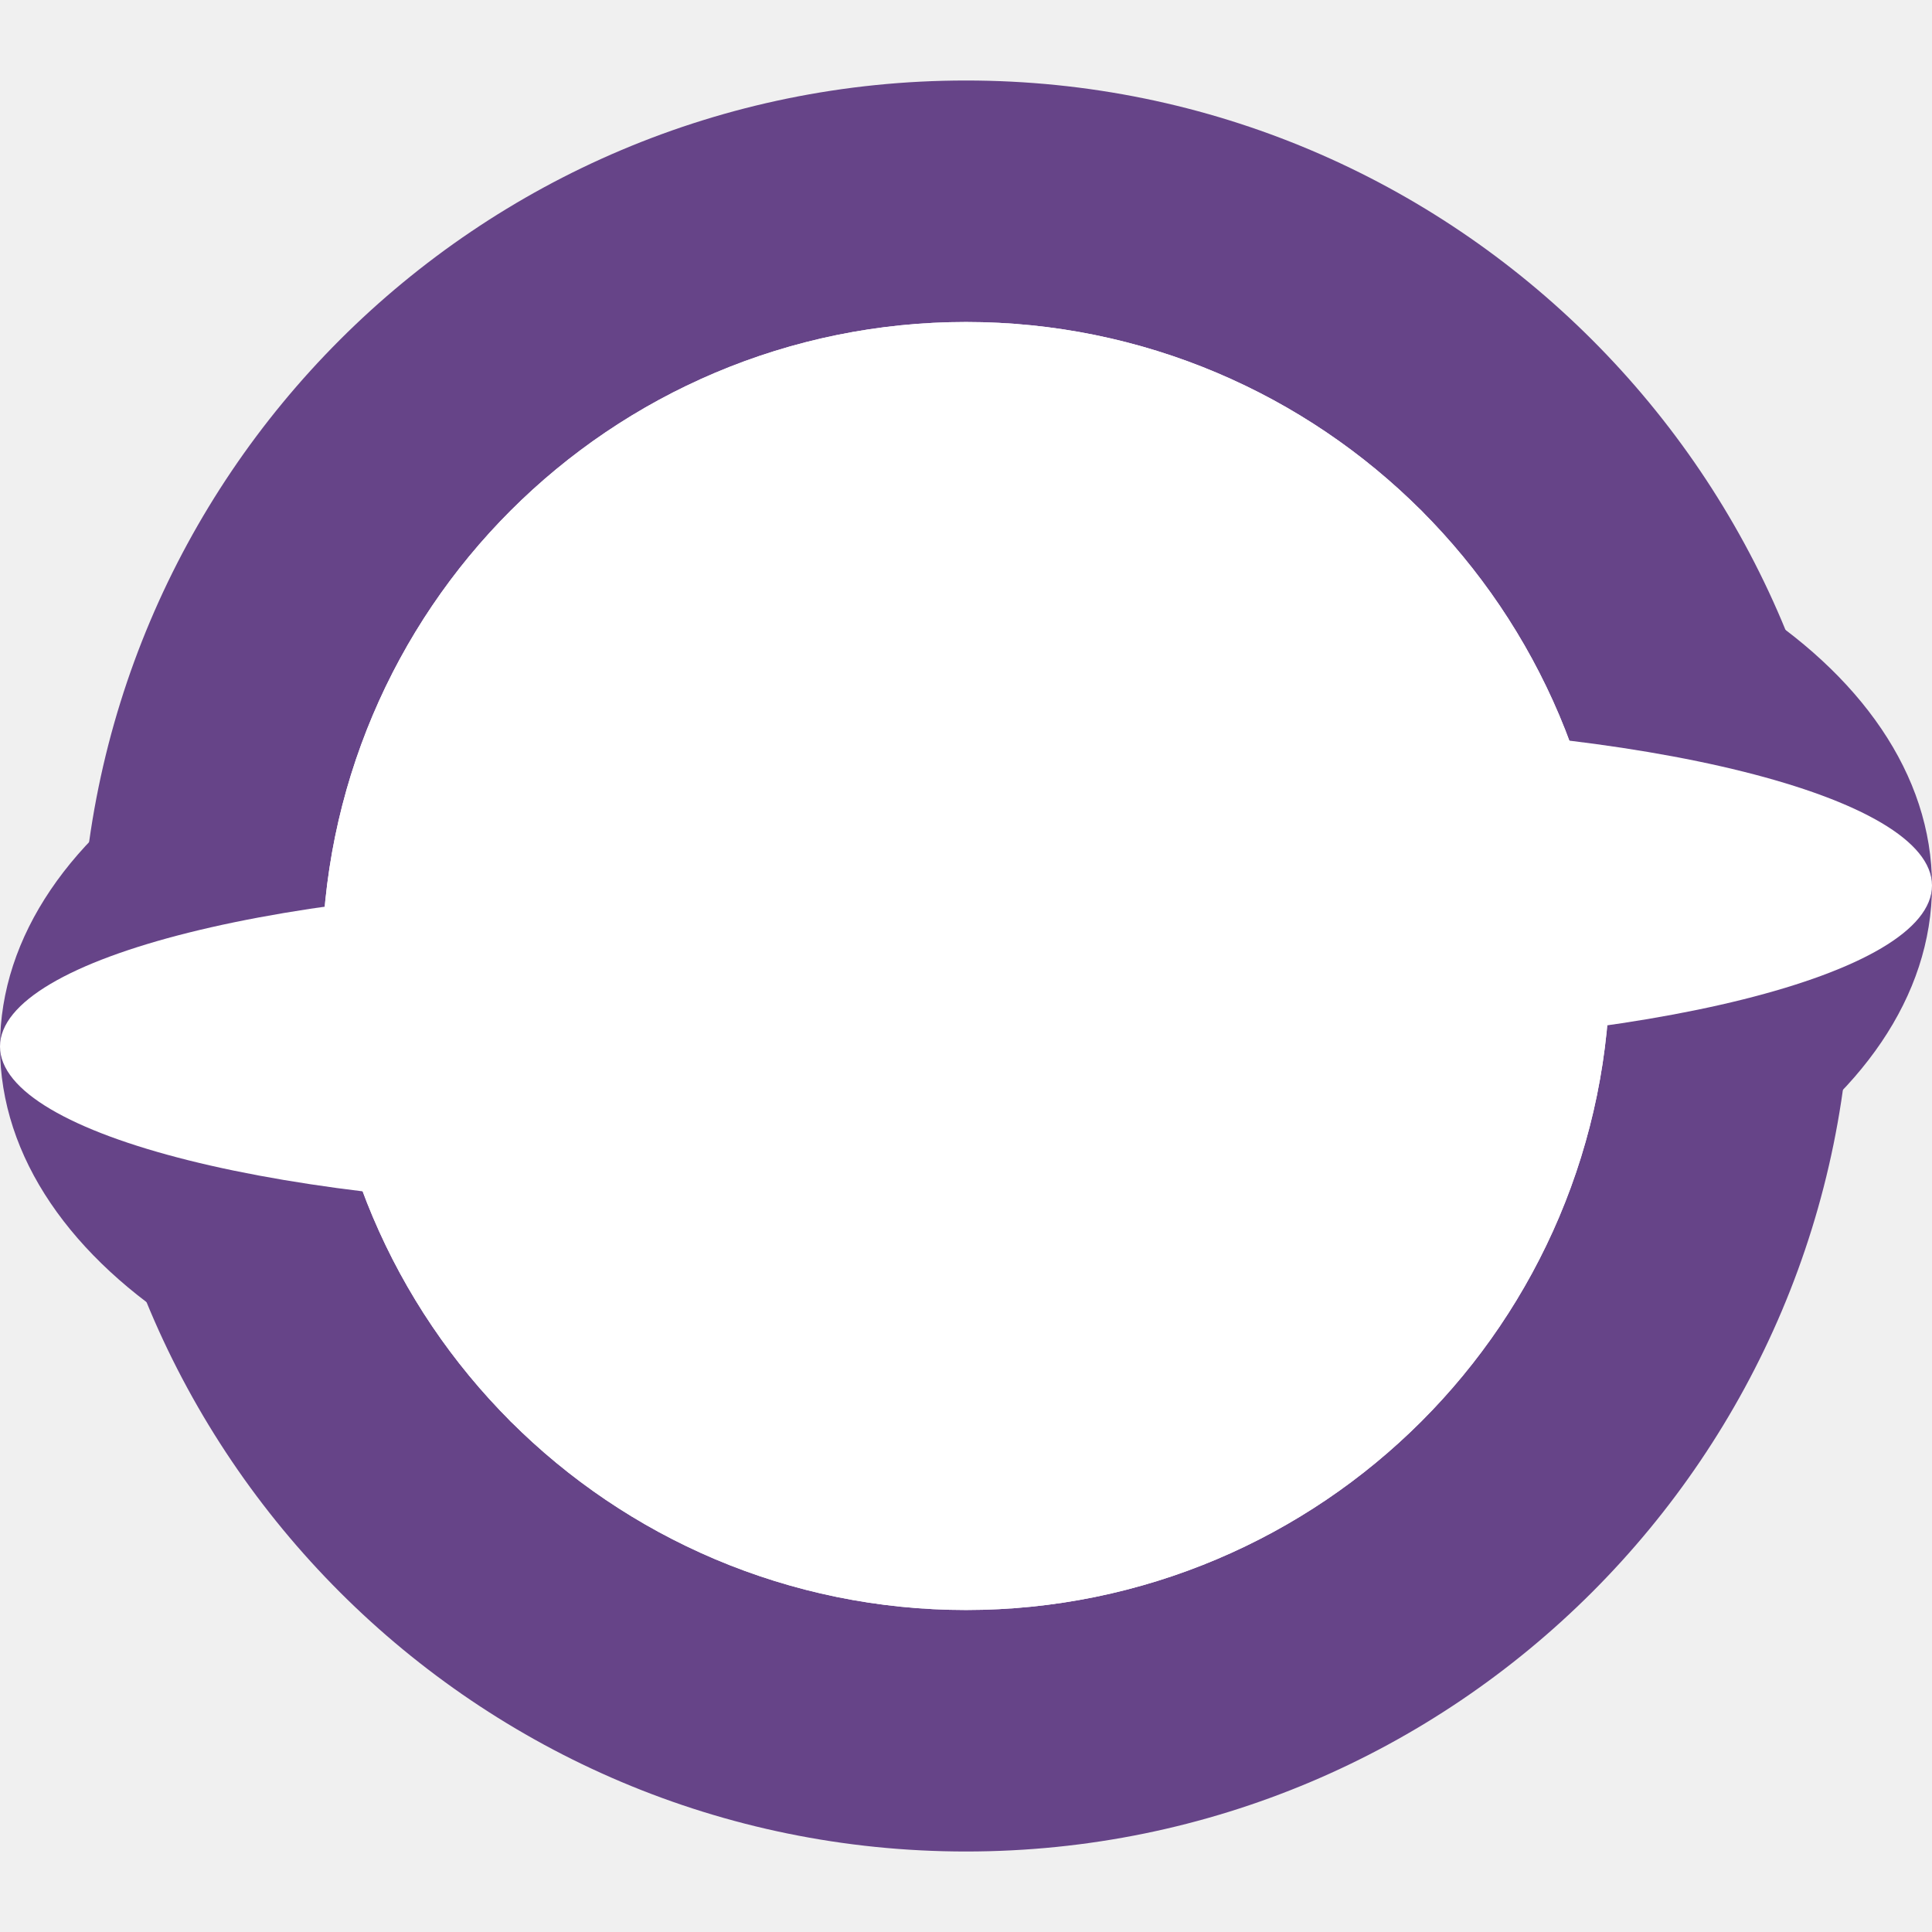
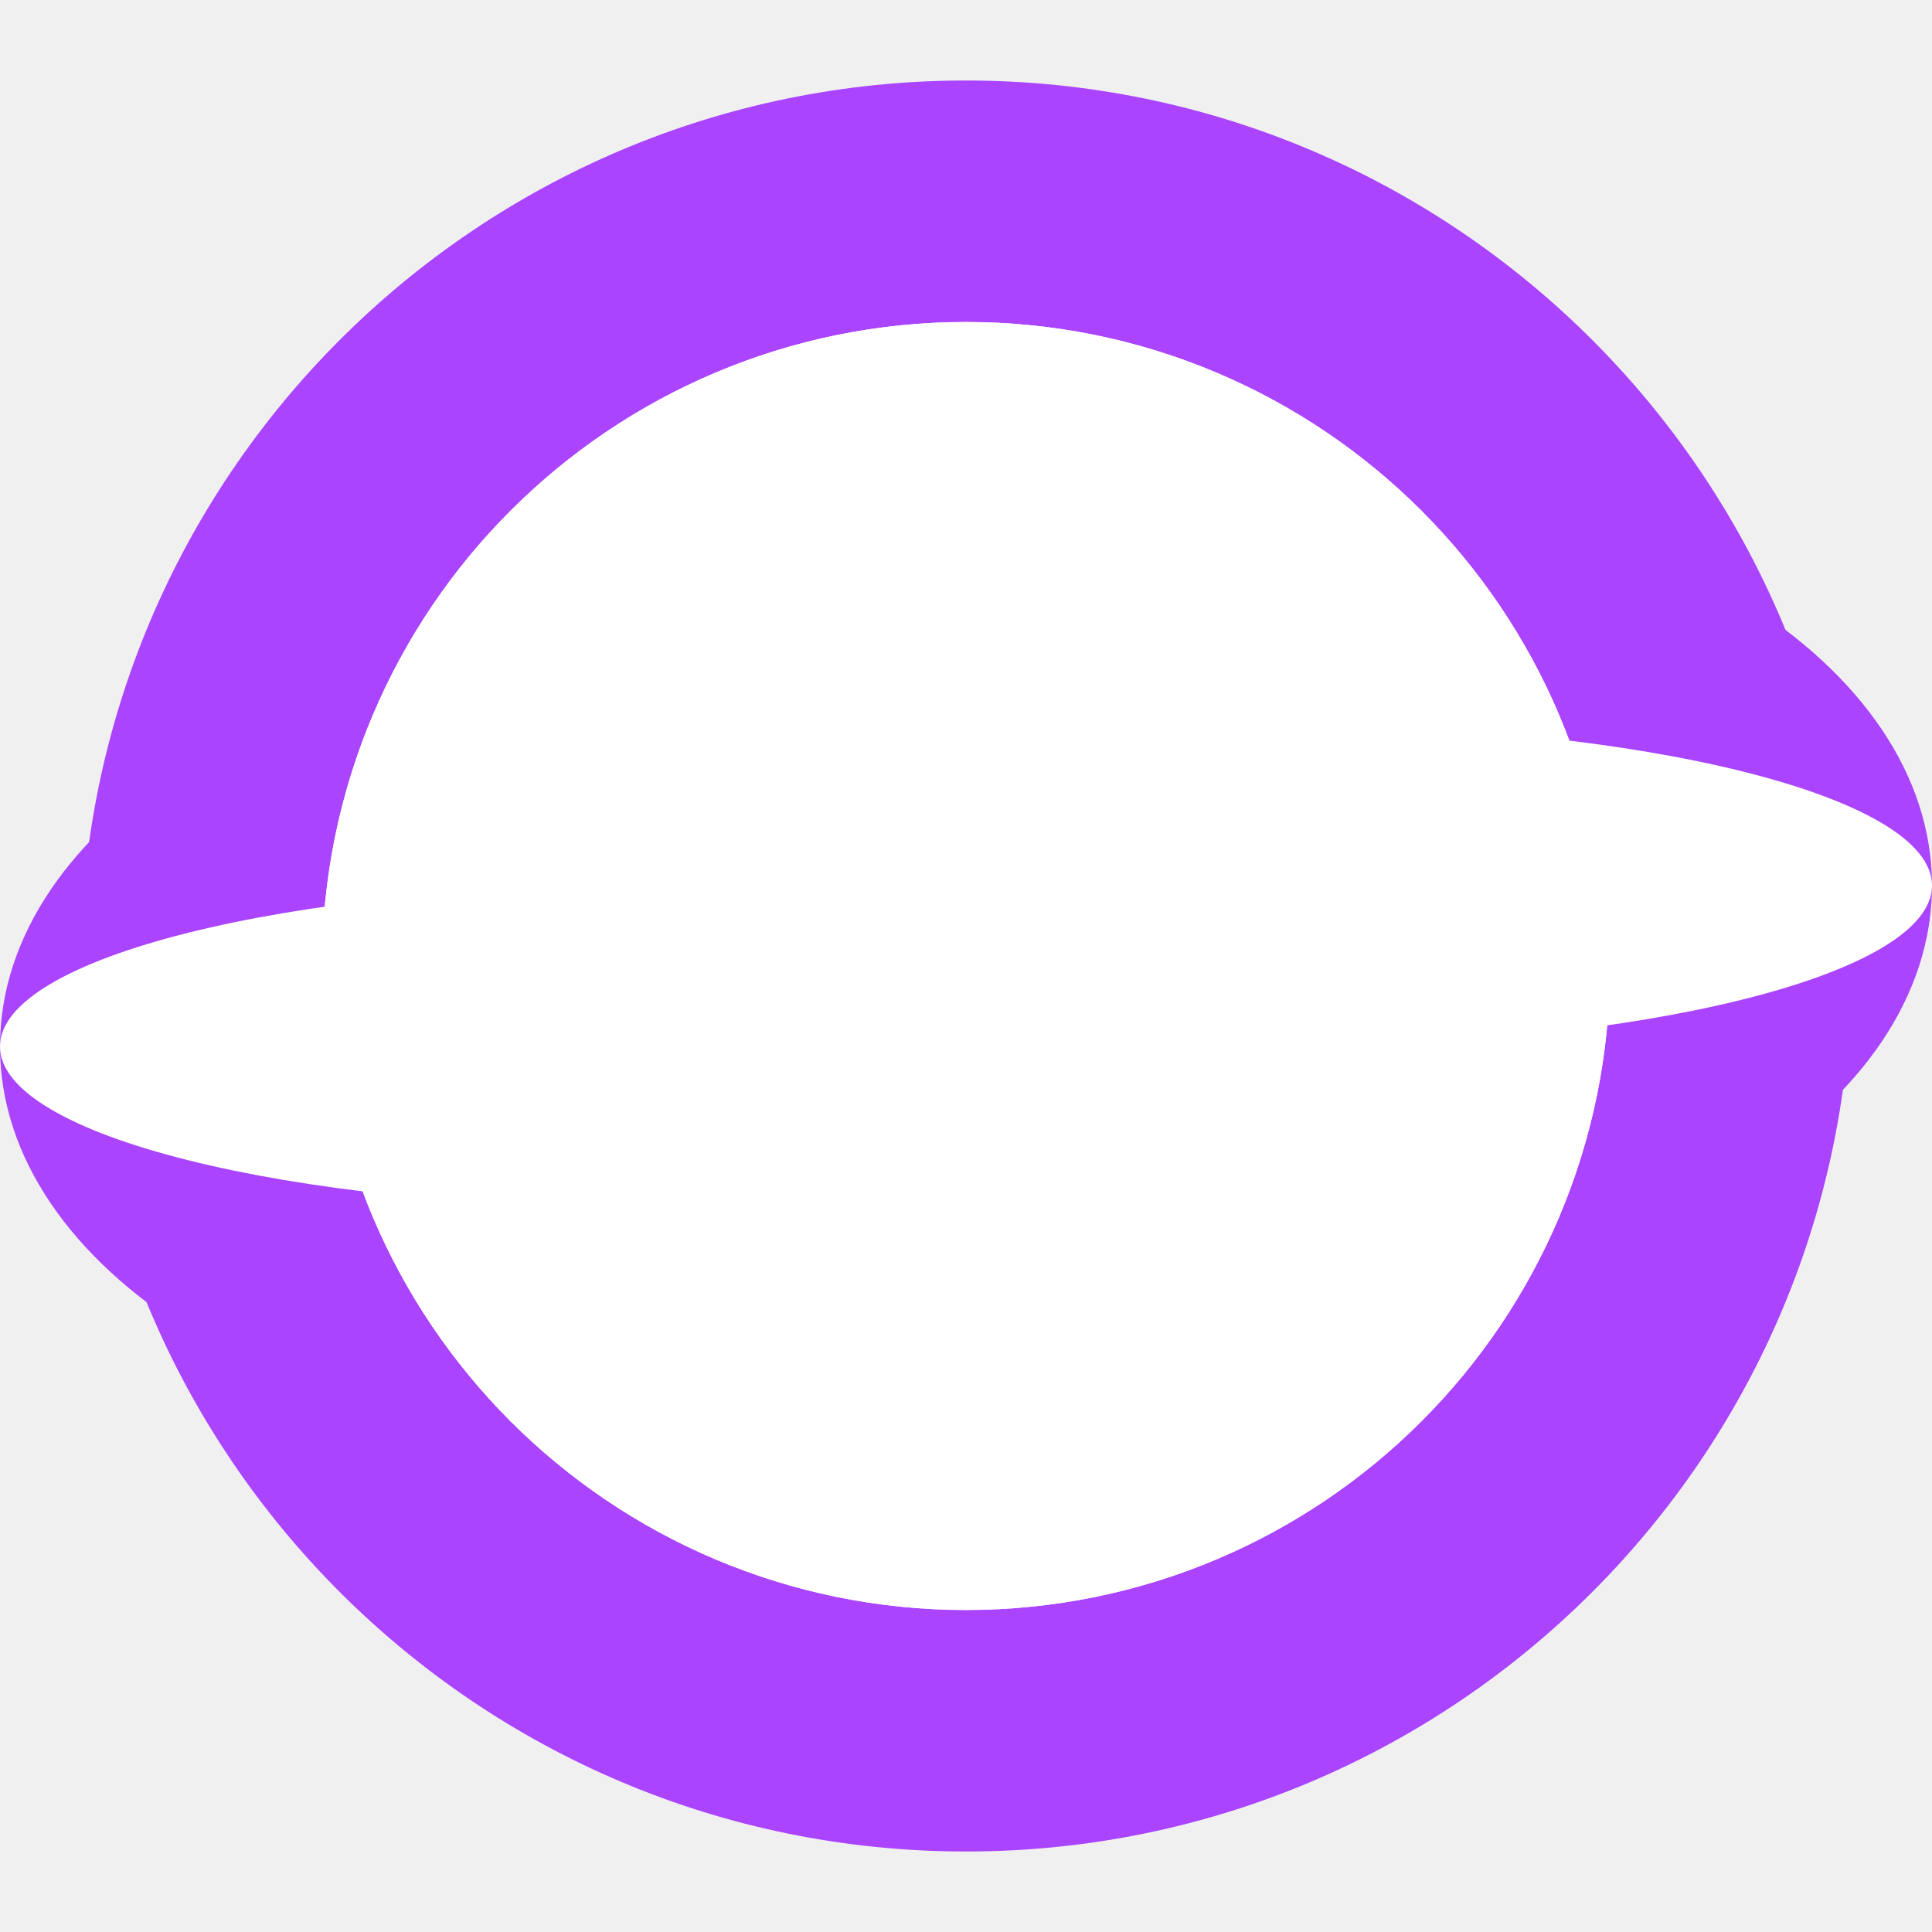
<svg xmlns="http://www.w3.org/2000/svg" viewBox="0 0 24 24">
-   <circle cx="12" cy="12" r="11" fill="#648" />
-   <ellipse cx="8" cy="13" rx="8" ry="5" fill="#648" />
-   <ellipse cx="16" cy="11" rx="8" ry="5" fill="#648" />
+   <circle cx="12" cy="12" r="11" fill="#a4f" />
+   <ellipse cx="8" cy="13" rx="8" ry="5" fill="#a4f" />
+   <ellipse cx="16" cy="11" rx="8" ry="5" fill="#a4f" />
  <ellipse cx="8" cy="13" rx="8" ry="2" fill="#fff" />
  <ellipse cx="16" cy="11" rx="8" ry="2" fill="#fff" />
  <circle r="4" cx="12" cy="12" fill="transparent" stroke="white" stroke-width="8" stroke-dasharray="calc(30 * 31.4 / 100) 31.4" />
  <circle r="4" cx="12" cy="12" fill="transparent" stroke="white" stroke-width="8" stroke-dasharray="calc(30 * 31.4 / 100) 31.4" transform="translate(12, 12) rotate(180) translate(-12, -12)" />
  <line x1="4.5" x2="19.5" y1="12" y2="12" stroke="#fff" stroke-linecap="round" stroke-width="1" transform="translate(12, 12) rotate(-45) translate(-12, -12)" />
</svg>
